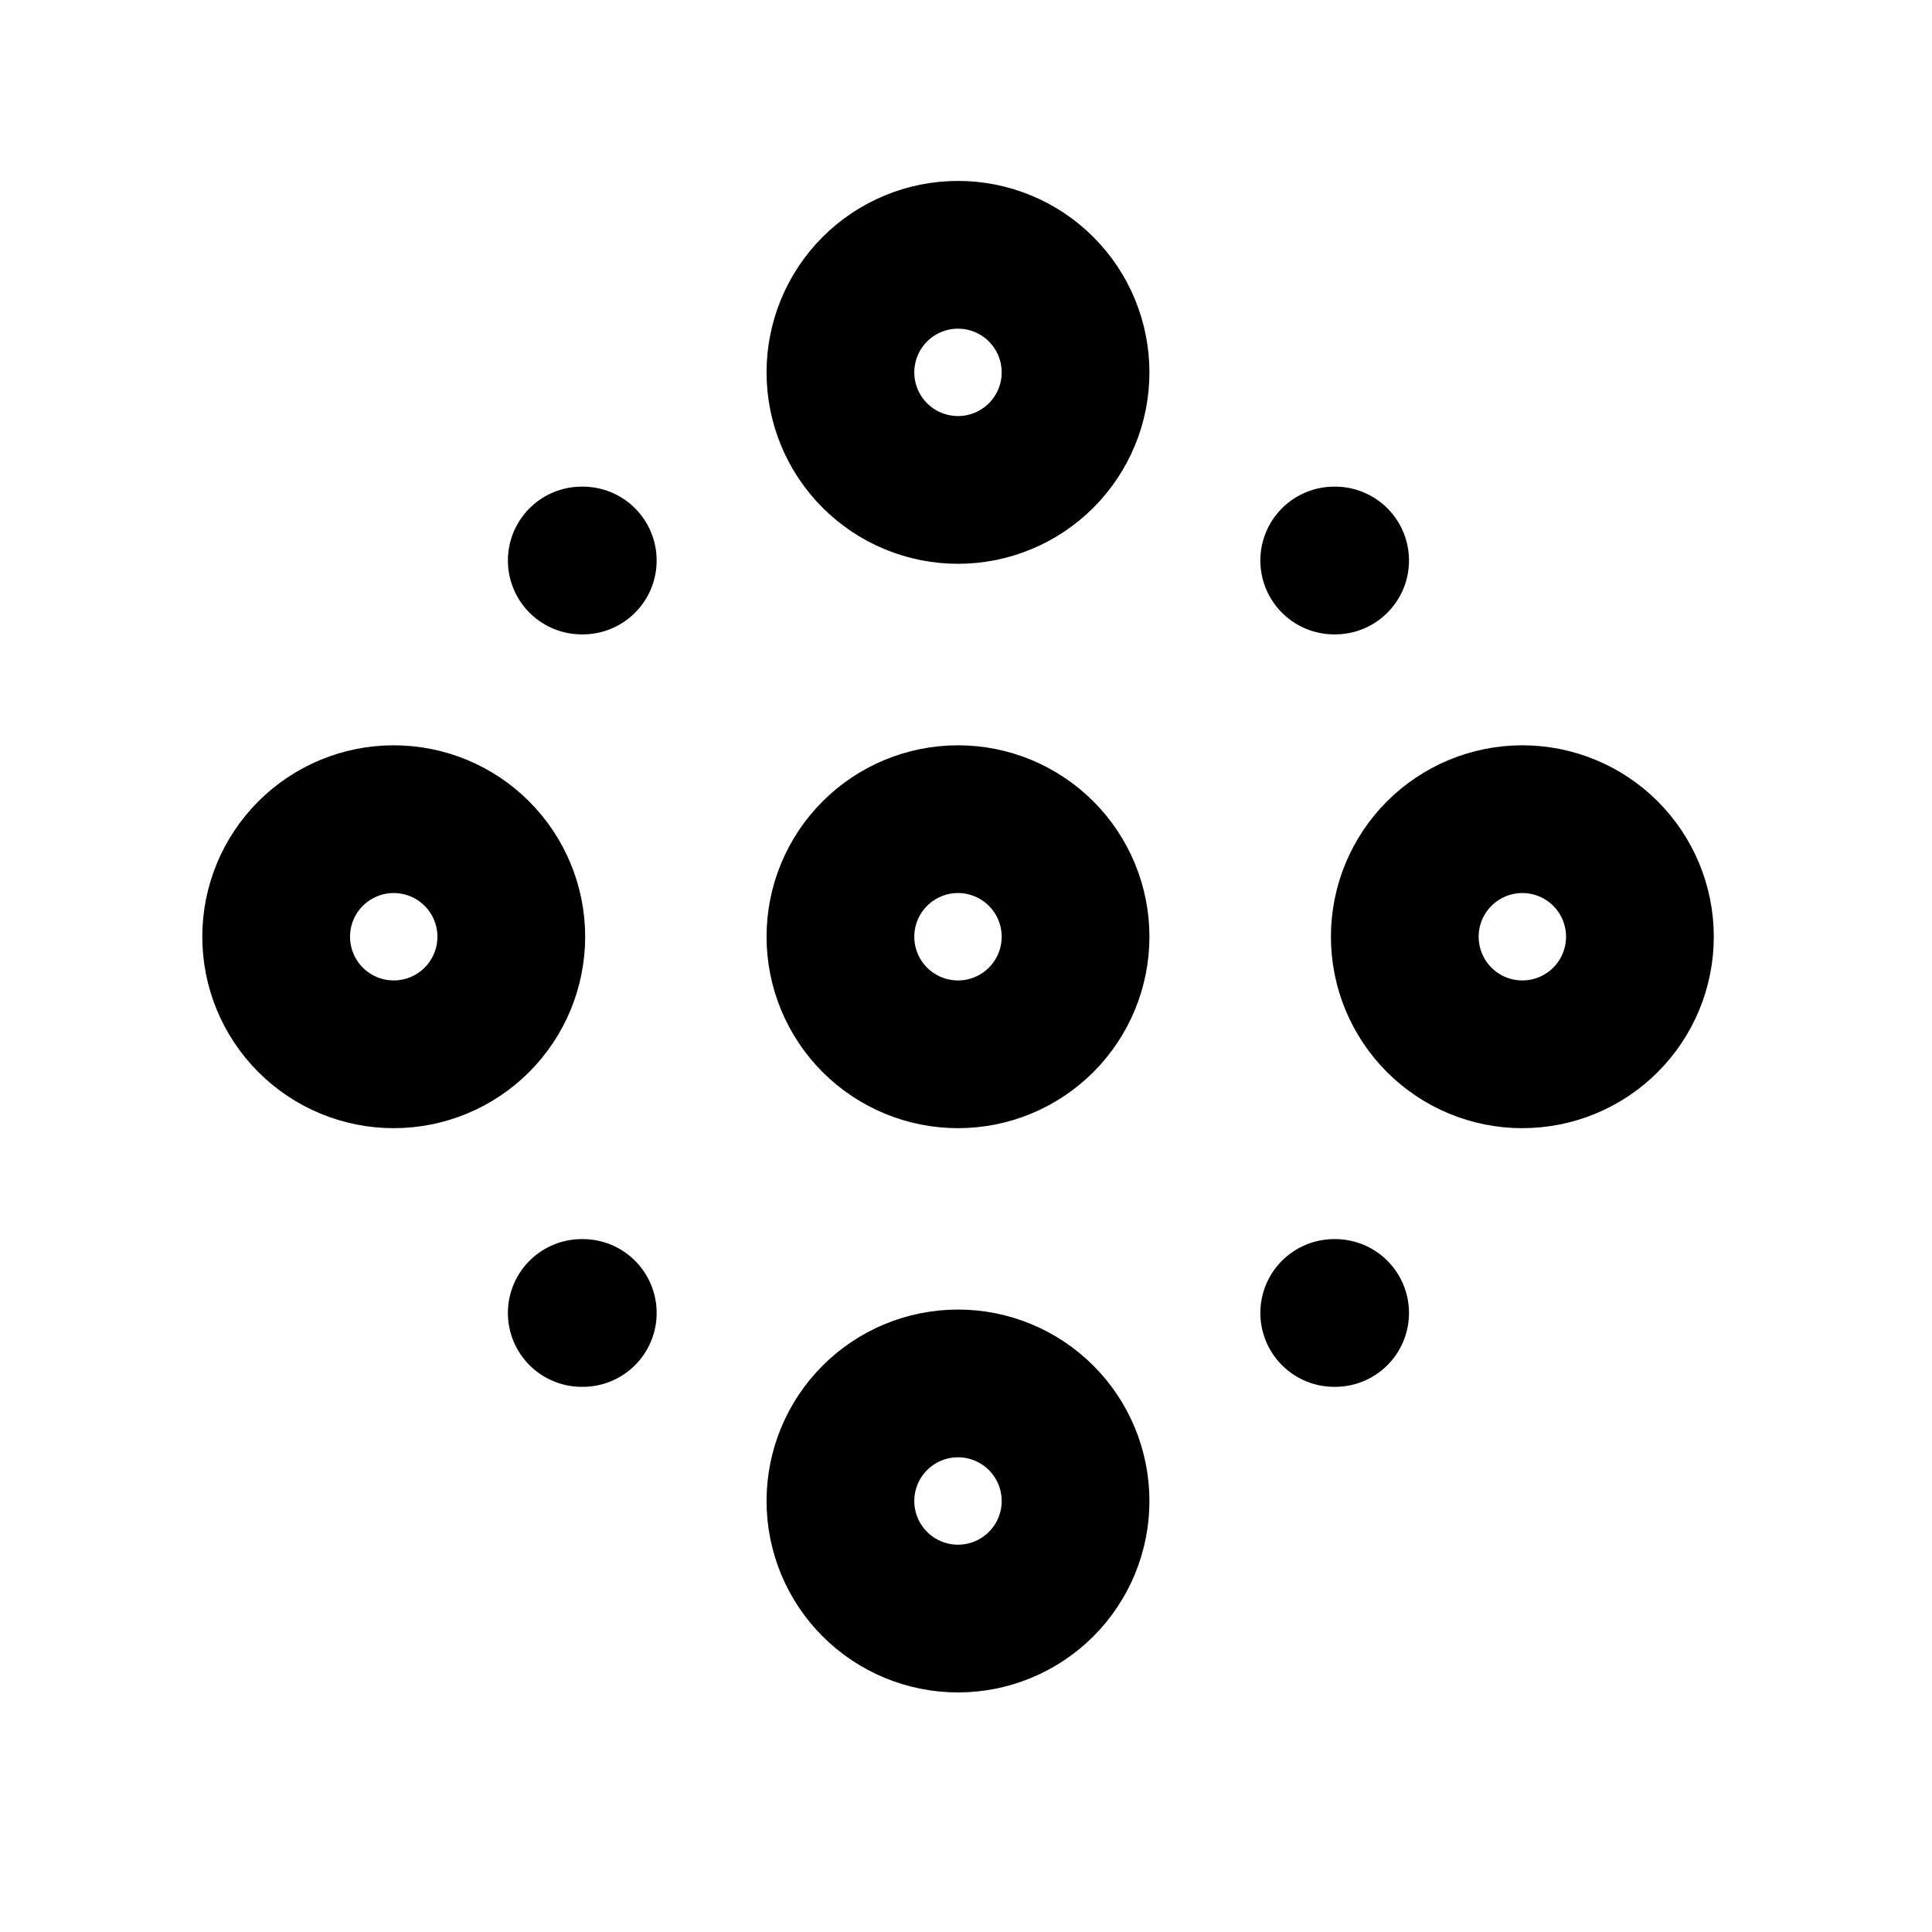
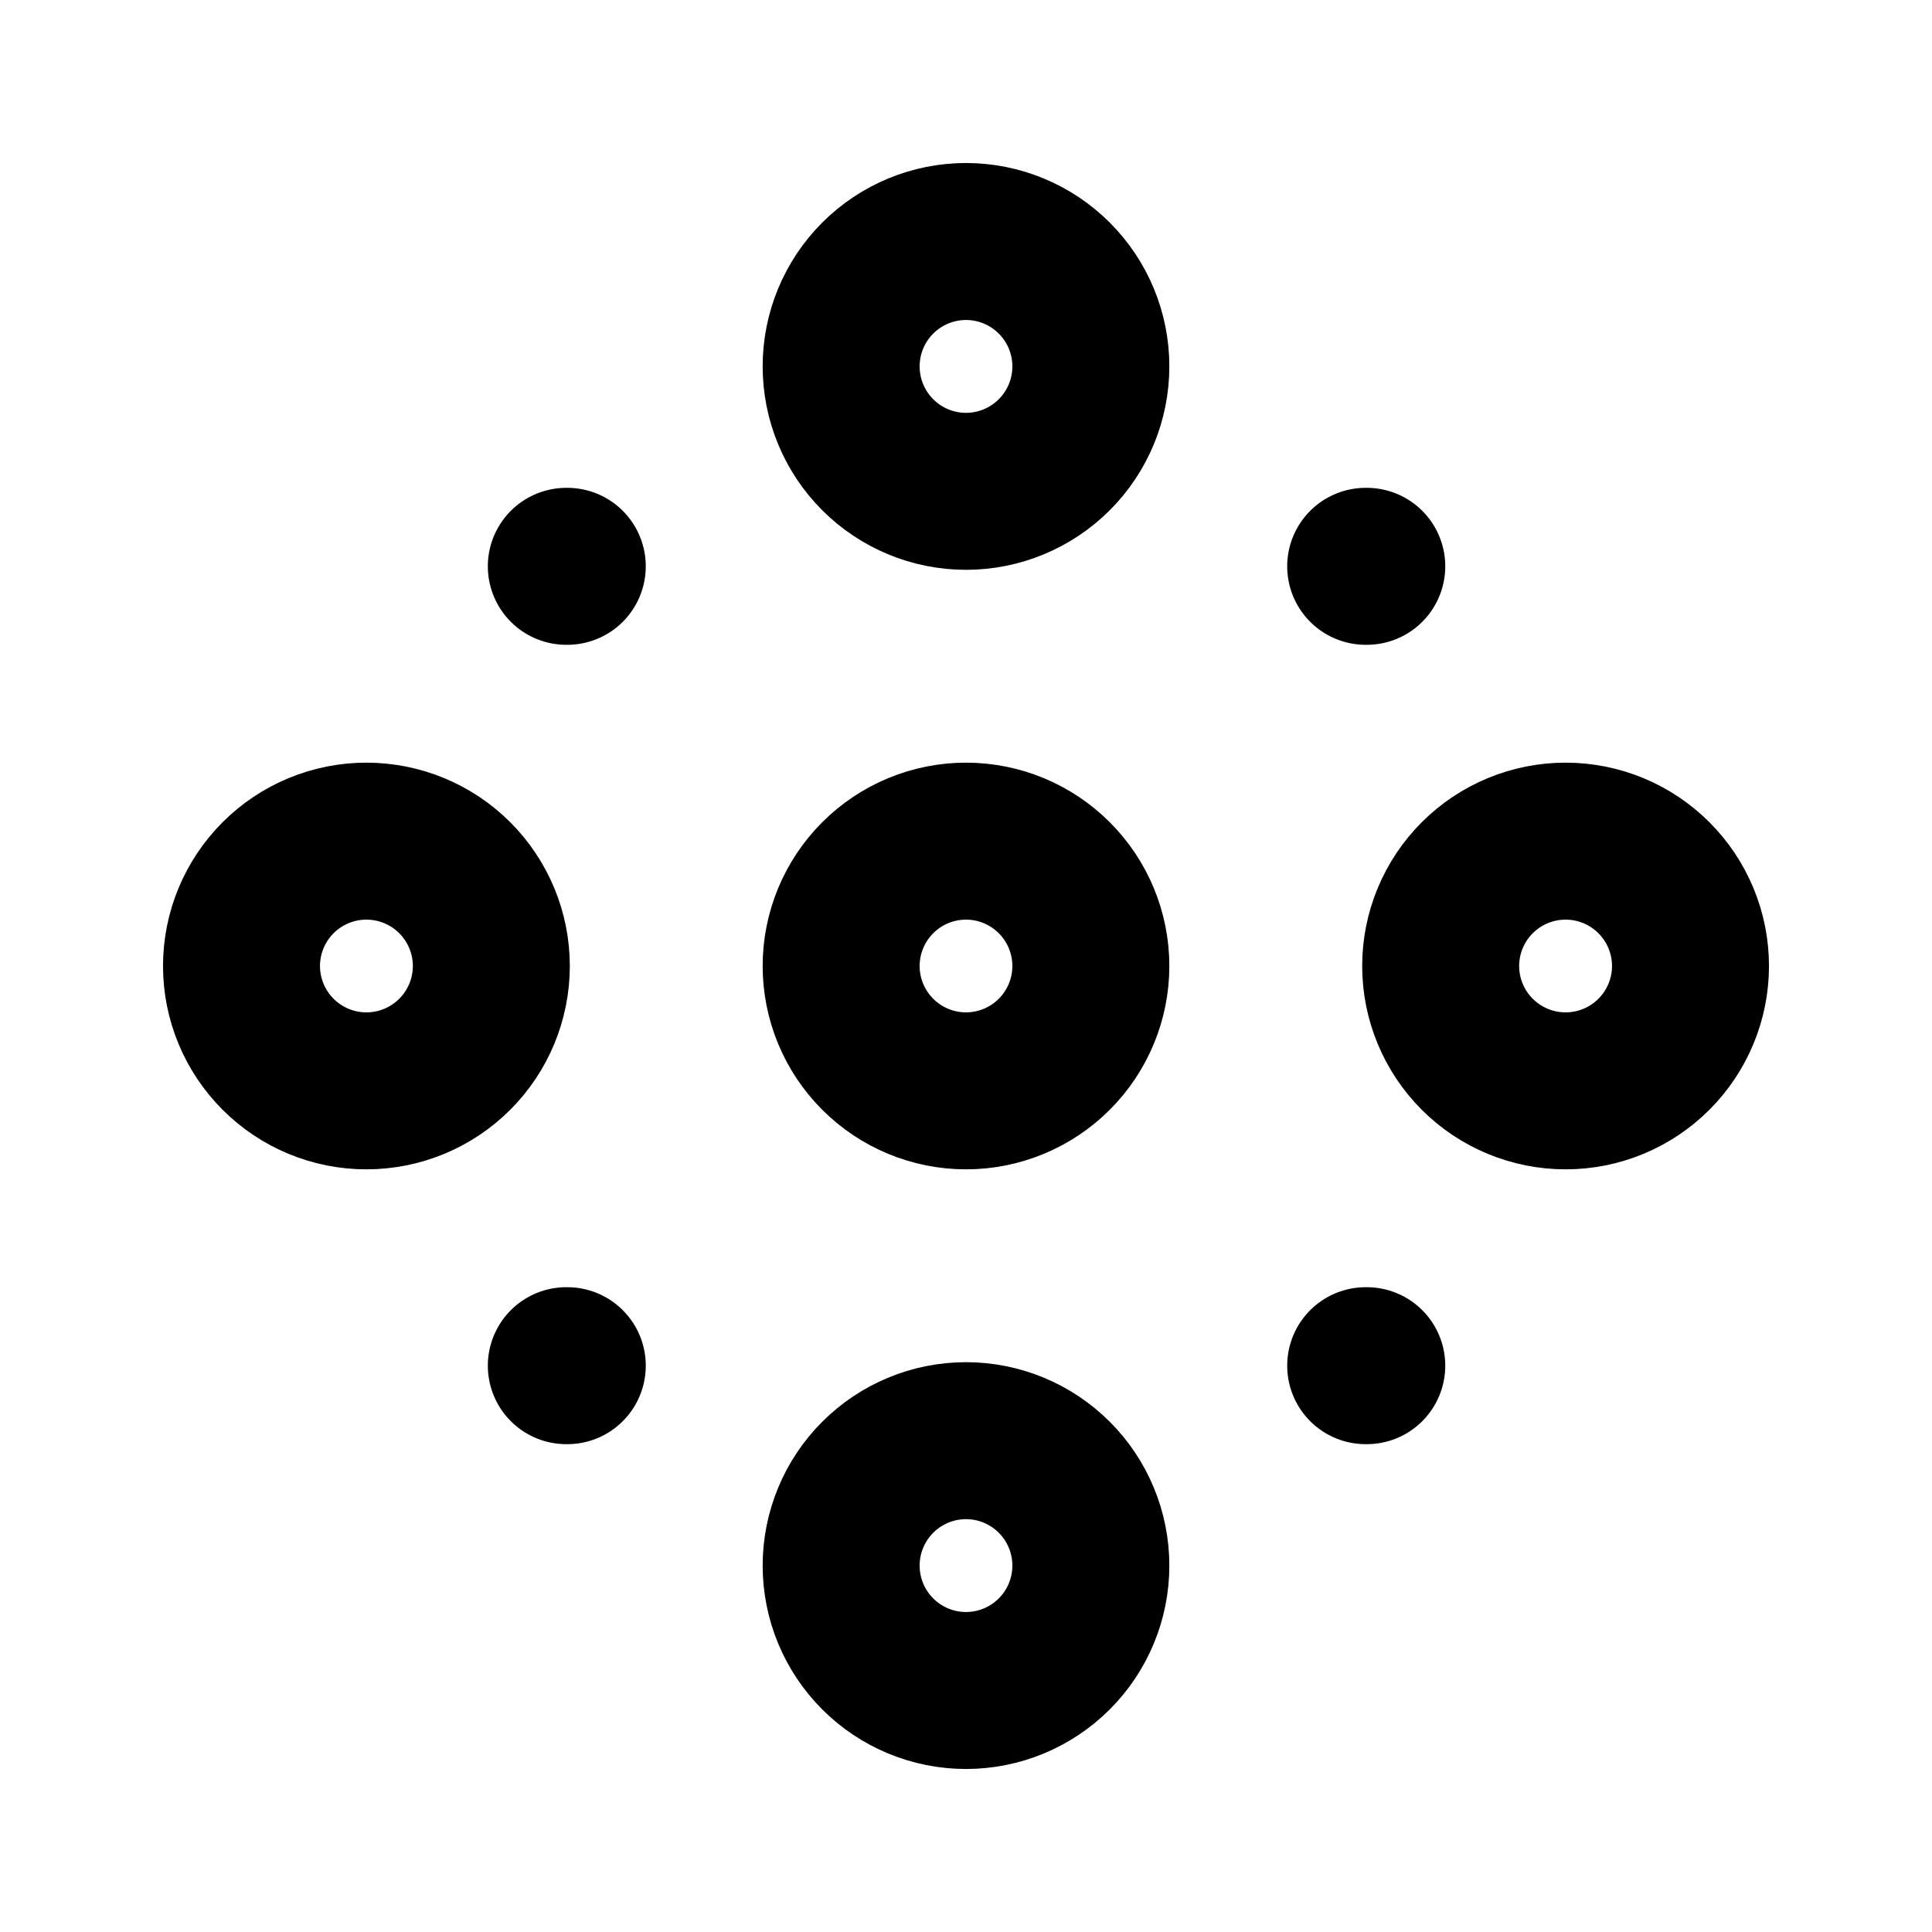
- <svg xmlns="http://www.w3.org/2000/svg" width="17" height="17" viewBox="0 0 17 17" fill="none">
-   <path d="M5.119 4.932H5.128M5.119 11.553H5.128M11.74 4.932H11.748M11.74 11.553H11.748M9.464 8.242C9.464 8.517 9.355 8.78 9.161 8.974C8.967 9.168 8.704 9.277 8.43 9.277C8.155 9.277 7.892 9.168 7.698 8.974C7.504 8.78 7.395 8.517 7.395 8.242C7.395 7.968 7.504 7.705 7.698 7.511C7.892 7.317 8.155 7.208 8.43 7.208C8.704 7.208 8.967 7.317 9.161 7.511C9.355 7.705 9.464 7.968 9.464 8.242ZM9.464 3.277C9.464 3.551 9.355 3.814 9.161 4.008C8.967 4.202 8.704 4.311 8.43 4.311C8.155 4.311 7.892 4.202 7.698 4.008C7.504 3.814 7.395 3.551 7.395 3.277C7.395 3.002 7.504 2.739 7.698 2.545C7.892 2.351 8.155 2.242 8.43 2.242C8.704 2.242 8.967 2.351 9.161 2.545C9.355 2.739 9.464 3.002 9.464 3.277ZM14.43 8.242C14.43 8.517 14.321 8.78 14.127 8.974C13.933 9.168 13.67 9.277 13.395 9.277C13.121 9.277 12.858 9.168 12.664 8.974C12.47 8.78 12.361 8.517 12.361 8.242C12.361 7.968 12.47 7.705 12.664 7.511C12.858 7.317 13.121 7.208 13.395 7.208C13.67 7.208 13.933 7.317 14.127 7.511C14.321 7.705 14.43 7.968 14.43 8.242ZM4.499 8.242C4.499 8.517 4.39 8.78 4.196 8.974C4.002 9.168 3.739 9.277 3.464 9.277C3.19 9.277 2.927 9.168 2.733 8.974C2.539 8.78 2.43 8.517 2.43 8.242C2.43 7.968 2.539 7.705 2.733 7.511C2.927 7.317 3.19 7.208 3.464 7.208C3.739 7.208 4.002 7.317 4.196 7.511C4.39 7.705 4.499 7.968 4.499 8.242ZM9.464 13.208C9.464 13.482 9.355 13.745 9.161 13.939C8.967 14.133 8.704 14.242 8.43 14.242C8.155 14.242 7.892 14.133 7.698 13.939C7.504 13.745 7.395 13.482 7.395 13.208C7.395 12.933 7.504 12.67 7.698 12.476C7.892 12.282 8.155 12.173 8.43 12.173C8.704 12.173 8.967 12.282 9.161 12.476C9.355 12.67 9.464 12.933 9.464 13.208Z" stroke="black" stroke-width="1.3" stroke-linecap="round" stroke-linejoin="round" />
+ <svg xmlns="http://www.w3.org/2000/svg" width="16" height="16" viewBox="0 0 16 16" fill="none">
+   <path d="M4.69 4.69H4.698M4.69 11.31H4.698M11.31 4.69H11.319M11.31 11.31H11.319M9.034 8C9.034 8.274 8.925 8.537 8.731 8.731C8.537 8.925 8.274 9.034 8 9.034C7.726 9.034 7.463 8.925 7.269 8.731C7.075 8.537 6.966 8.274 6.966 8C6.966 7.726 7.075 7.463 7.269 7.269C7.463 7.075 7.726 6.966 8 6.966C8.274 6.966 8.537 7.075 8.731 7.269C8.925 7.463 9.034 7.726 9.034 8ZM9.034 3.034C9.034 3.309 8.925 3.572 8.731 3.766C8.537 3.96 8.274 4.069 8 4.069C7.726 4.069 7.463 3.96 7.269 3.766C7.075 3.572 6.966 3.309 6.966 3.034C6.966 2.76 7.075 2.497 7.269 2.303C7.463 2.109 7.726 2 8 2C8.274 2 8.537 2.109 8.731 2.303C8.925 2.497 9.034 2.76 9.034 3.034ZM14 8C14 8.274 13.891 8.537 13.697 8.731C13.503 8.925 13.24 9.034 12.966 9.034C12.691 9.034 12.428 8.925 12.234 8.731C12.04 8.537 11.931 8.274 11.931 8C11.931 7.726 12.04 7.463 12.234 7.269C12.428 7.075 12.691 6.966 12.966 6.966C13.24 6.966 13.503 7.075 13.697 7.269C13.891 7.463 14 7.726 14 8ZM4.069 8C4.069 8.274 3.96 8.537 3.766 8.731C3.572 8.925 3.309 9.034 3.034 9.034C2.76 9.034 2.497 8.925 2.303 8.731C2.109 8.537 2 8.274 2 8C2 7.726 2.109 7.463 2.303 7.269C2.497 7.075 2.76 6.966 3.034 6.966C3.309 6.966 3.572 7.075 3.766 7.269C3.96 7.463 4.069 7.726 4.069 8ZM9.034 12.966C9.034 13.24 8.925 13.503 8.731 13.697C8.537 13.891 8.274 14 8 14C7.726 14 7.463 13.891 7.269 13.697C7.075 13.503 6.966 13.24 6.966 12.966C6.966 12.691 7.075 12.428 7.269 12.234C7.463 12.04 7.726 11.931 8 11.931C8.274 11.931 8.537 12.04 8.731 12.234C8.925 12.428 9.034 12.691 9.034 12.966Z" stroke="black" stroke-width="1.3" stroke-linecap="round" stroke-linejoin="round" />
</svg>
